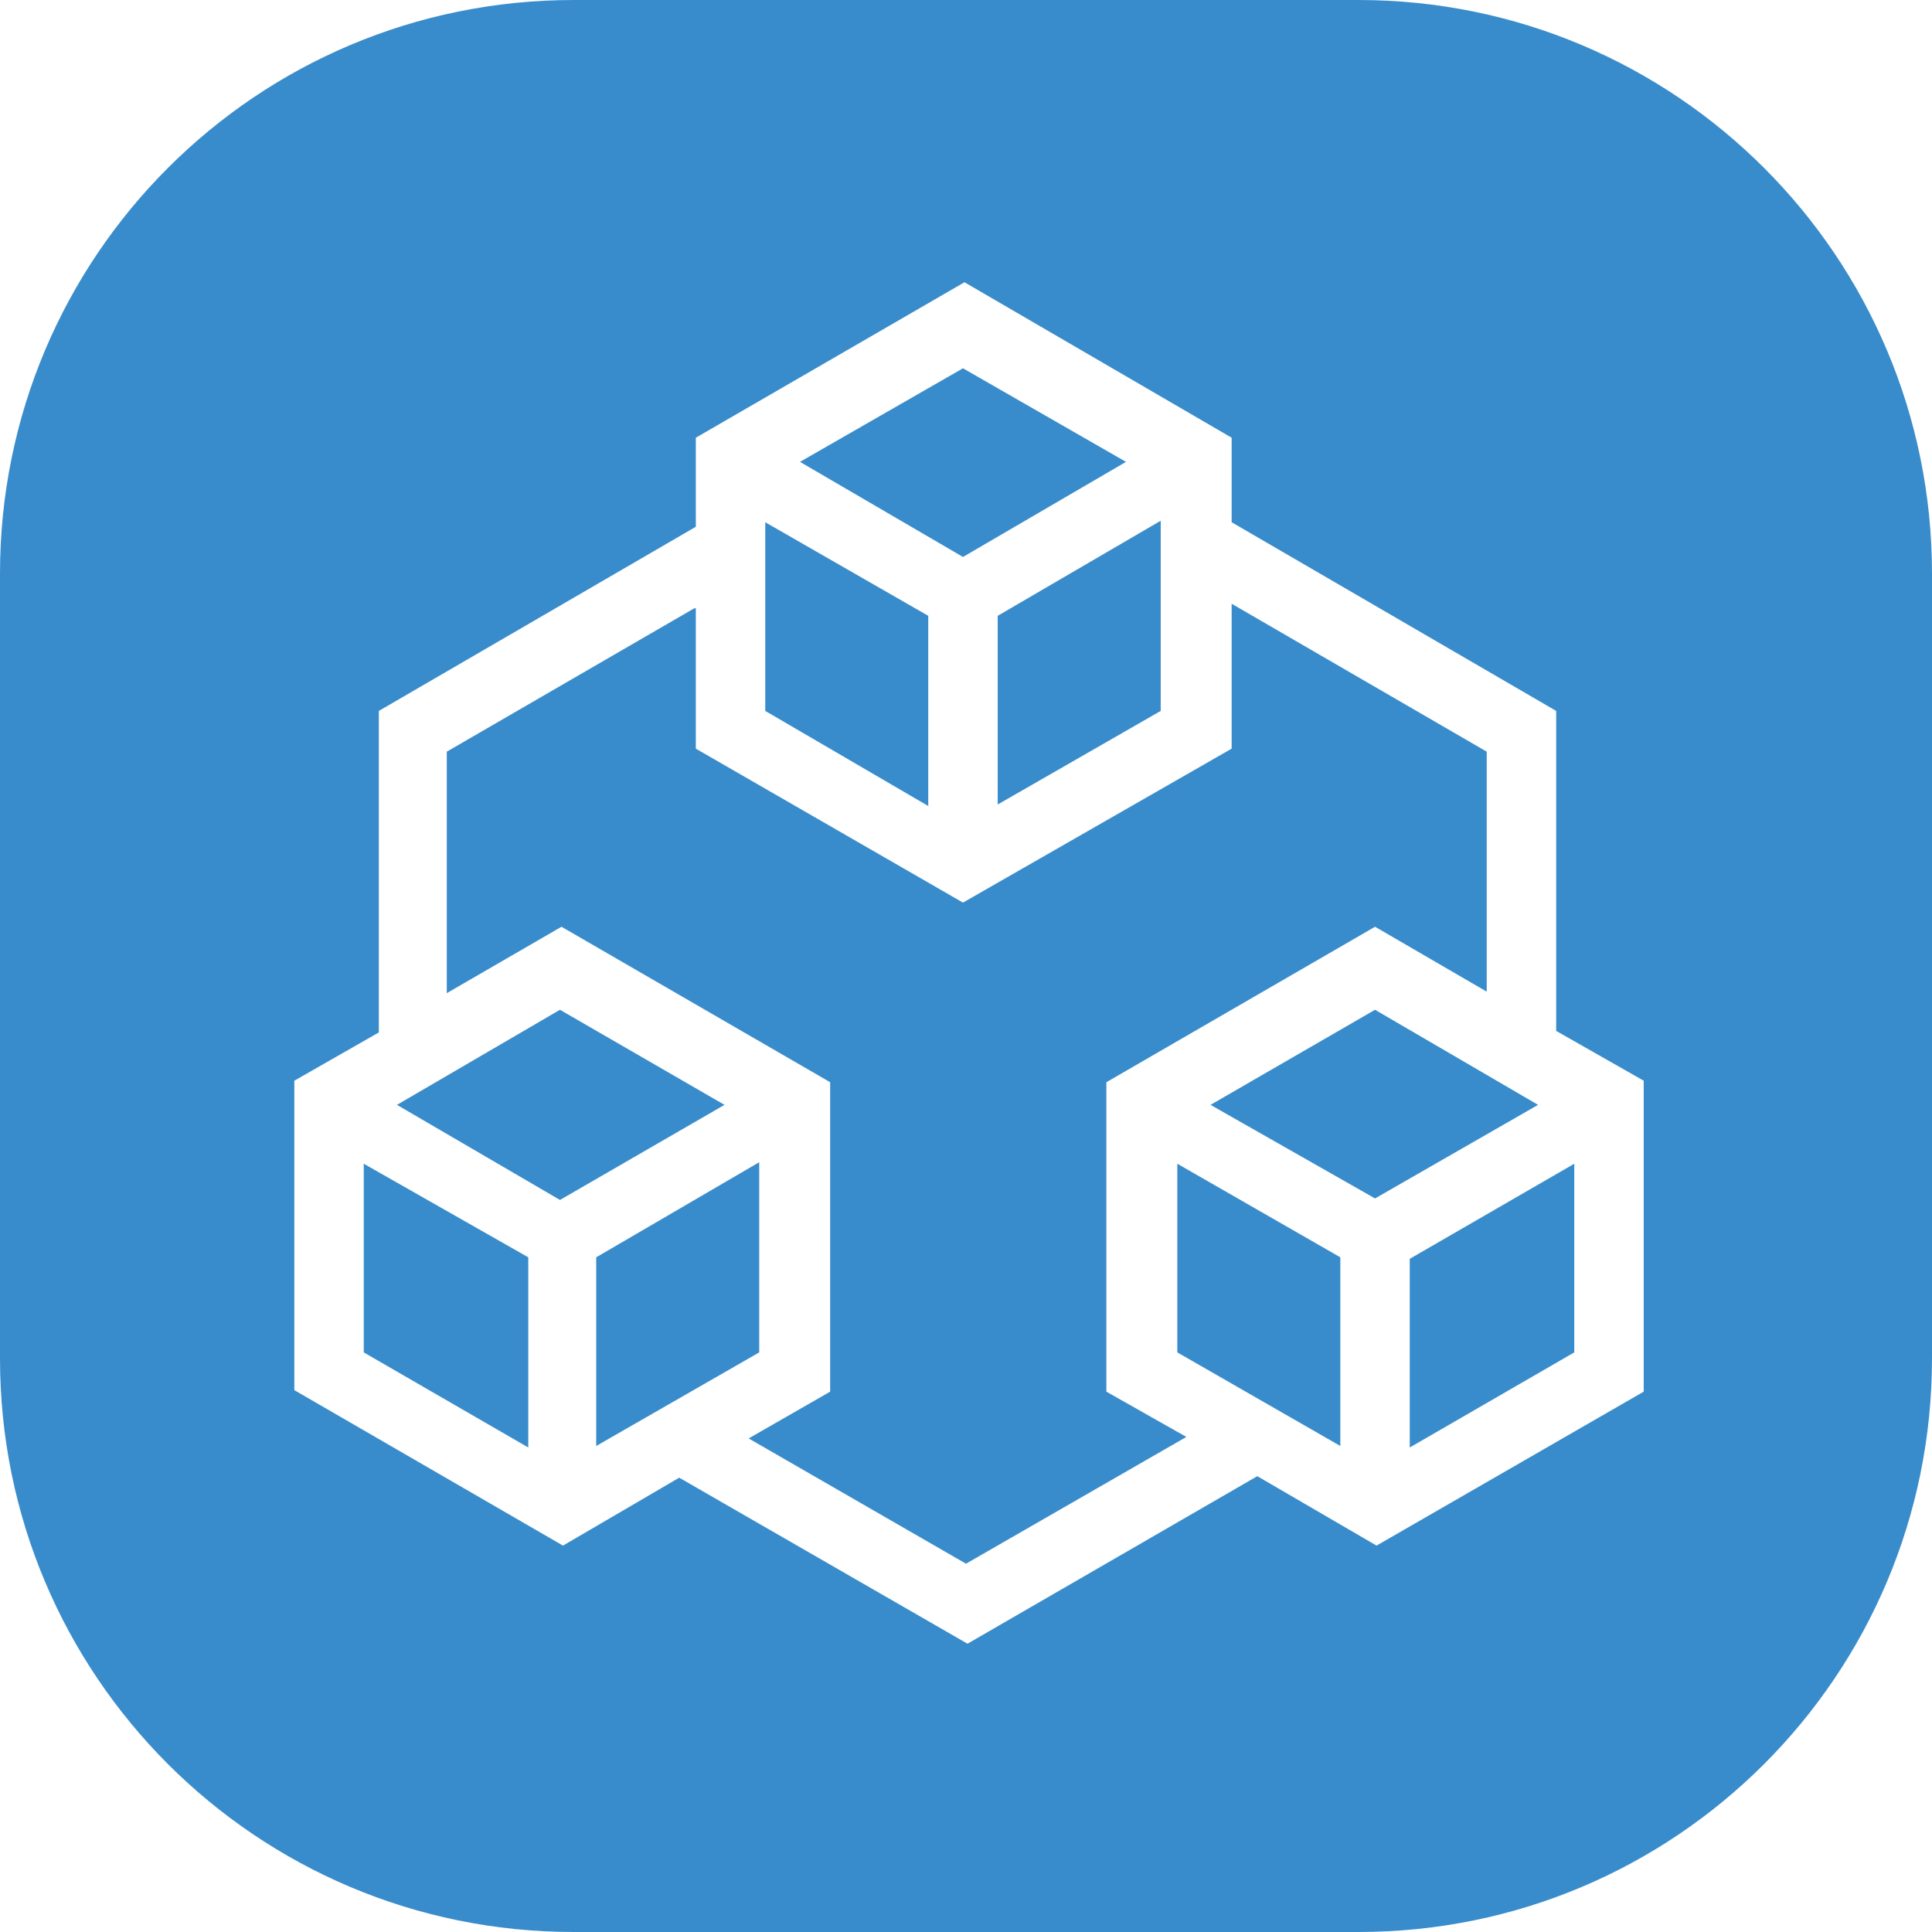
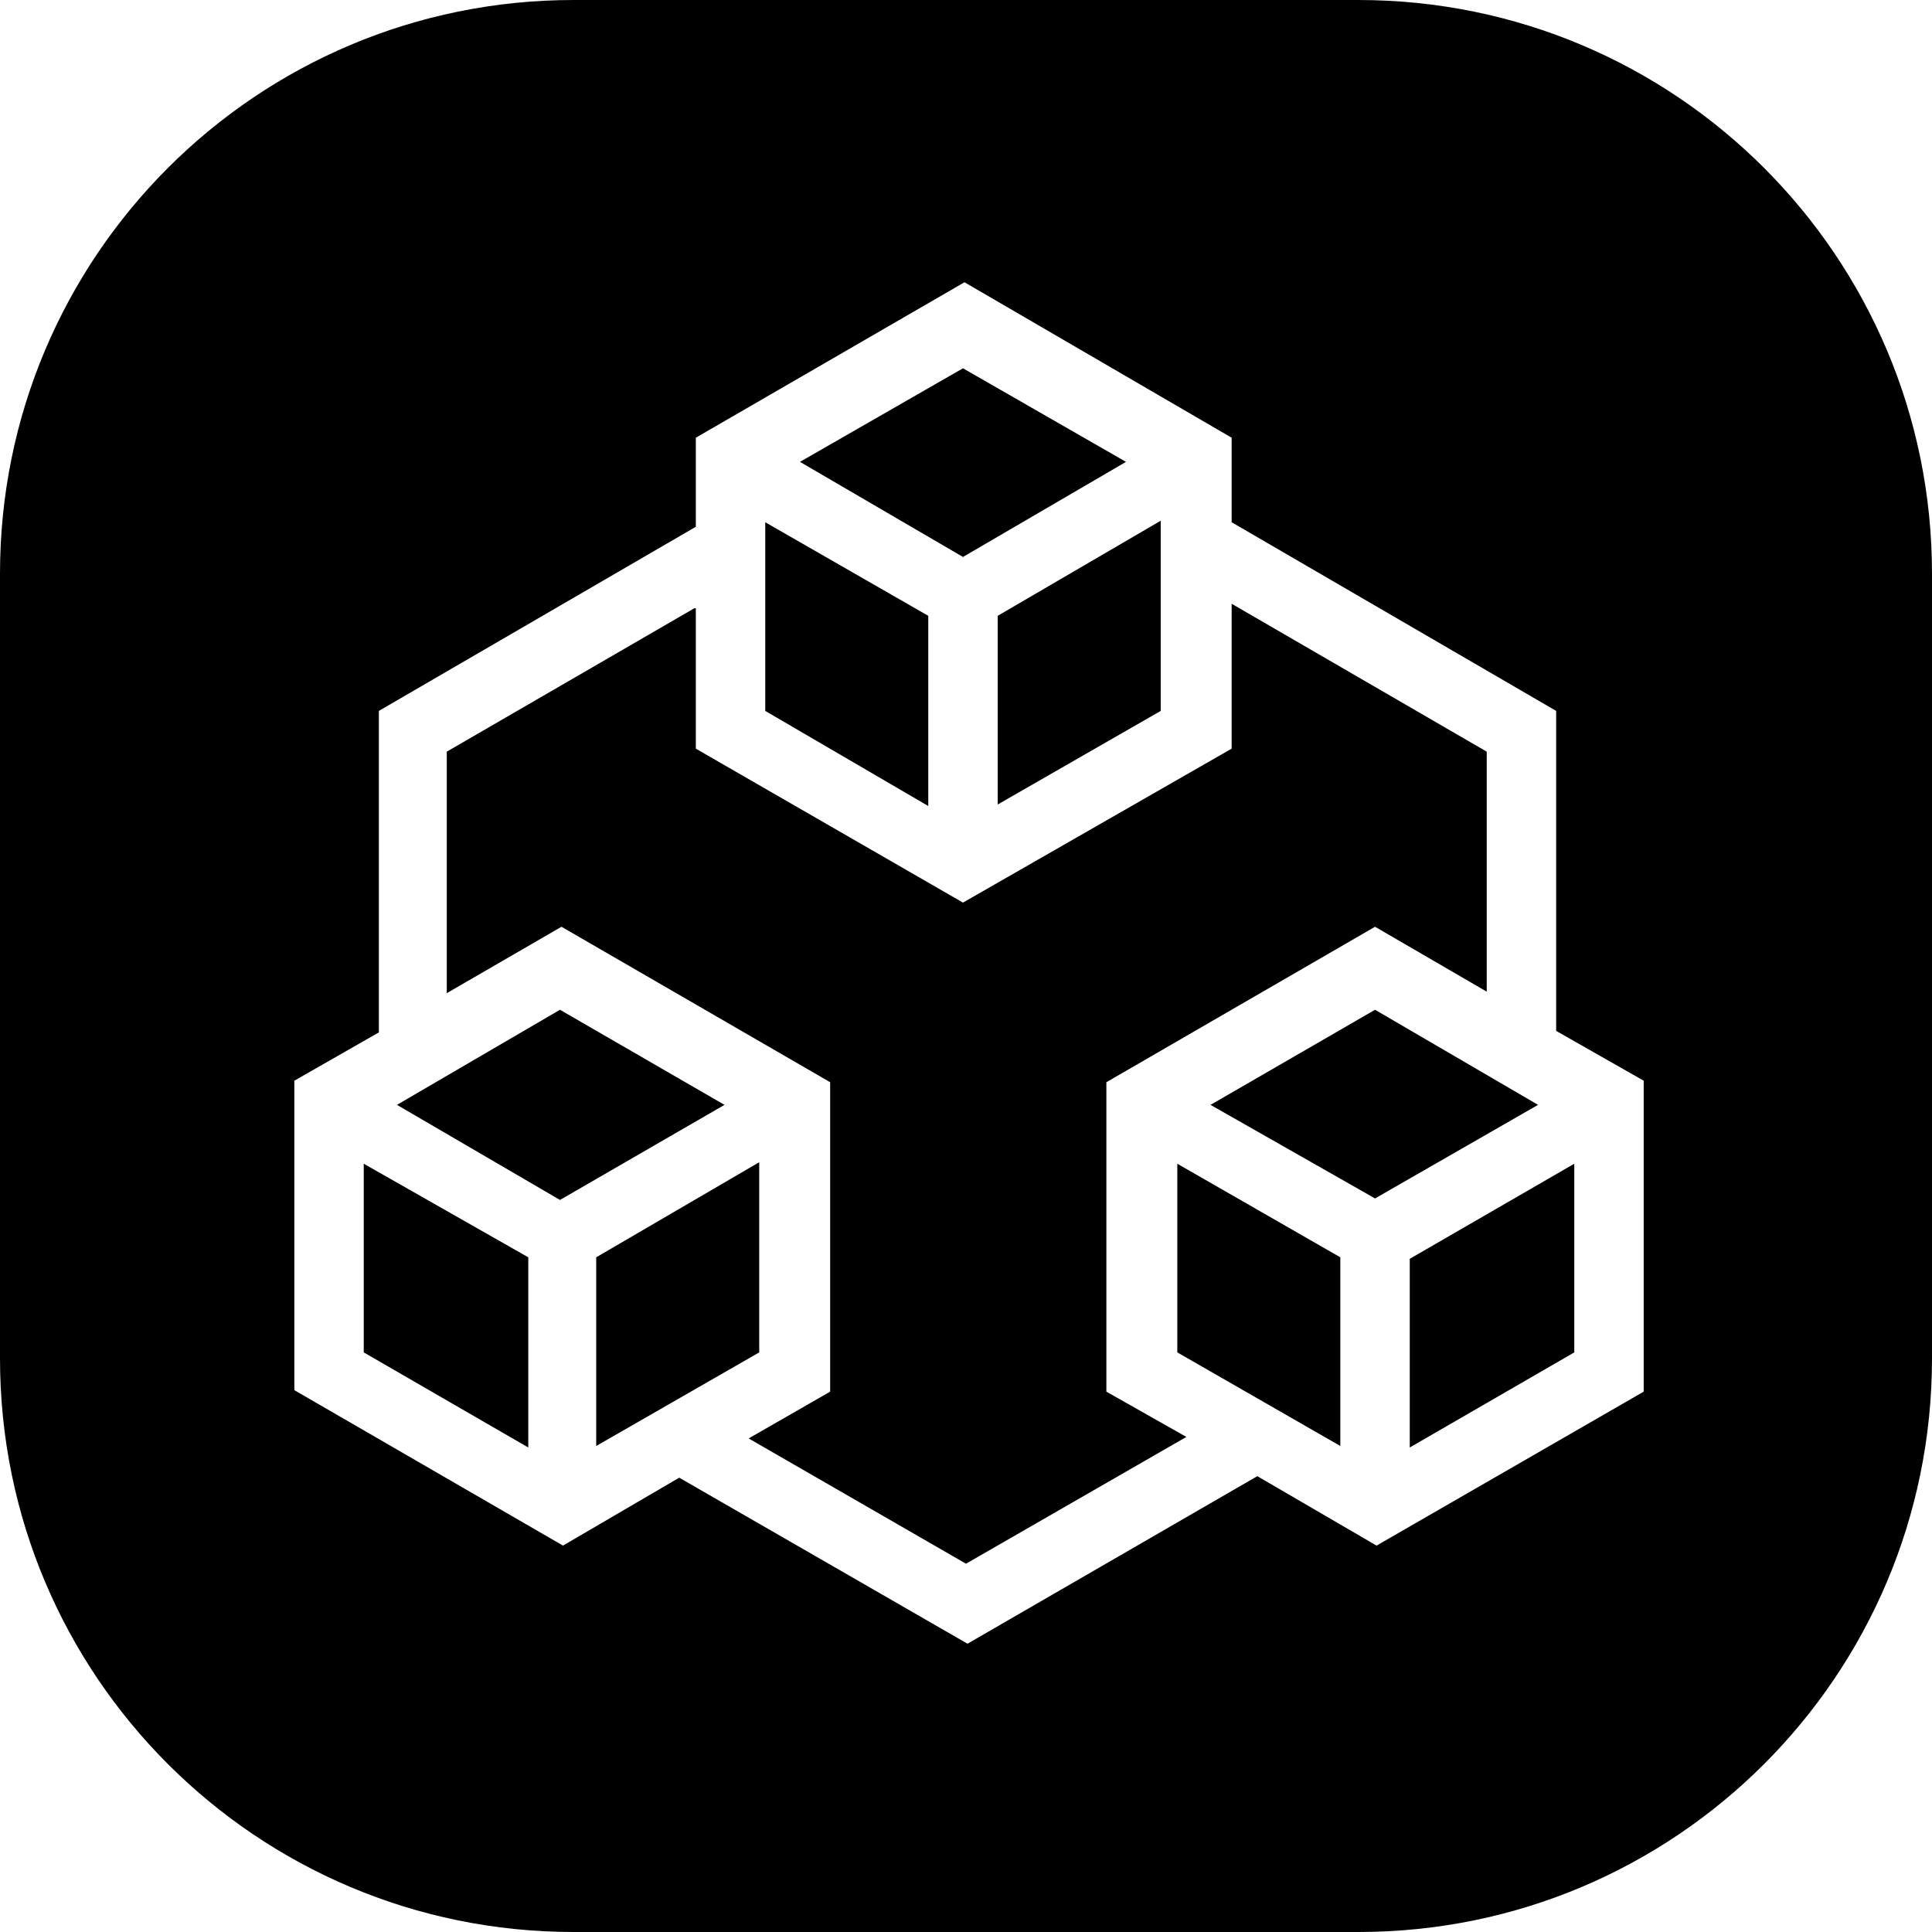
<svg xmlns="http://www.w3.org/2000/svg" viewBox="0 0 128 128">
-   <path fill="#398ccb" d="m0 38c0-21 17-38 38-38h52c21 0 38 17 38 38v52c0 21-17 38-38 38h-52c-21 0-38-17-38-38zm46.1-9v5.9l-21 12.2v21.3l-5.6 3.2v20.5l17.8 10.3 7.7-4.5 19.1 11 19.2-11.1 7.9 4.6 17.7-10.2v-20.6l-5.8-3.3v-21.2l-21.5-12.5v-5.6l-17.7-10.3zm52.4 20.8v15.9l-7.4-4.3-17.8 10.3v20.5l5.3 3-14.6 8.4-14.4-8.3 5.4-3.1v-20.5l-17.8-10.3-7.6 4.4v-16l16.4-9.5h0.1v9.3l17.7 10.2 17.8-10.2v-9.6zm-20.5 39.8v-12.5l10.8 6.2v12.5zm26.3 0l-10.9 6.3v-12.5l10.9-6.3zm-80.2 0v-12.5l10.9 6.2v12.6zm26.2 0l-10.8 6.2v-12.5l10.8-6.3zm29.9-16.4l10.9-6.3 10.8 6.3-10.8 6.2zm-32.2 0l-10.9 6.3-10.8-6.3 10.8-6.3zm2.7-26.1v-12.5l10.8 6.2v12.6zm26.2 0l-10.8 6.2v-12.5l10.8-6.3zm-23.9-16.5l10.8-6.2 10.8 6.2-10.8 6.3z" />
+   <path d="M0 38C0 17 17 0 38 0h52c21 0 38 17 38 38v52c0 21-17 38-38 38H38c-21 0-38-17-38-38zm46.1-9v5.9l-21 12.2v21.3l-5.6 3.2v20.5l17.8 10.3 7.7-4.5 19.1 11 19.2-11.1 7.9 4.6 17.7-10.2V71.6l-5.8-3.3V47.1L81.6 34.6V29L63.9 18.7zm52.4 20.8v15.9l-7.4-4.3-17.8 10.3v20.5l5.3 3-14.6 8.4-14.4-8.3 5.4-3.1V71.7L37.2 61.4l-7.6 4.4v-16L46 40.3h.1v9.3l17.7 10.2 17.8-10.2V40zM78 89.6V77.1l10.8 6.2v12.5zm26.3 0-10.9 6.3V83.4l10.9-6.3zm-80.2 0V77.1L35 83.3v12.6zm26.2 0-10.8 6.2V83.3L50.3 77zm29.9-16.4 10.9-6.3 10.8 6.3-10.8 6.2zm-32.2 0-10.9 6.3-10.8-6.3 10.8-6.3zm2.7-26.1V34.6l10.8 6.2v12.6zm26.2 0-10.8 6.2V40.8l10.8-6.3zM53 30.6l10.8-6.2 10.8 6.2-10.8 6.3z" />
</svg>
